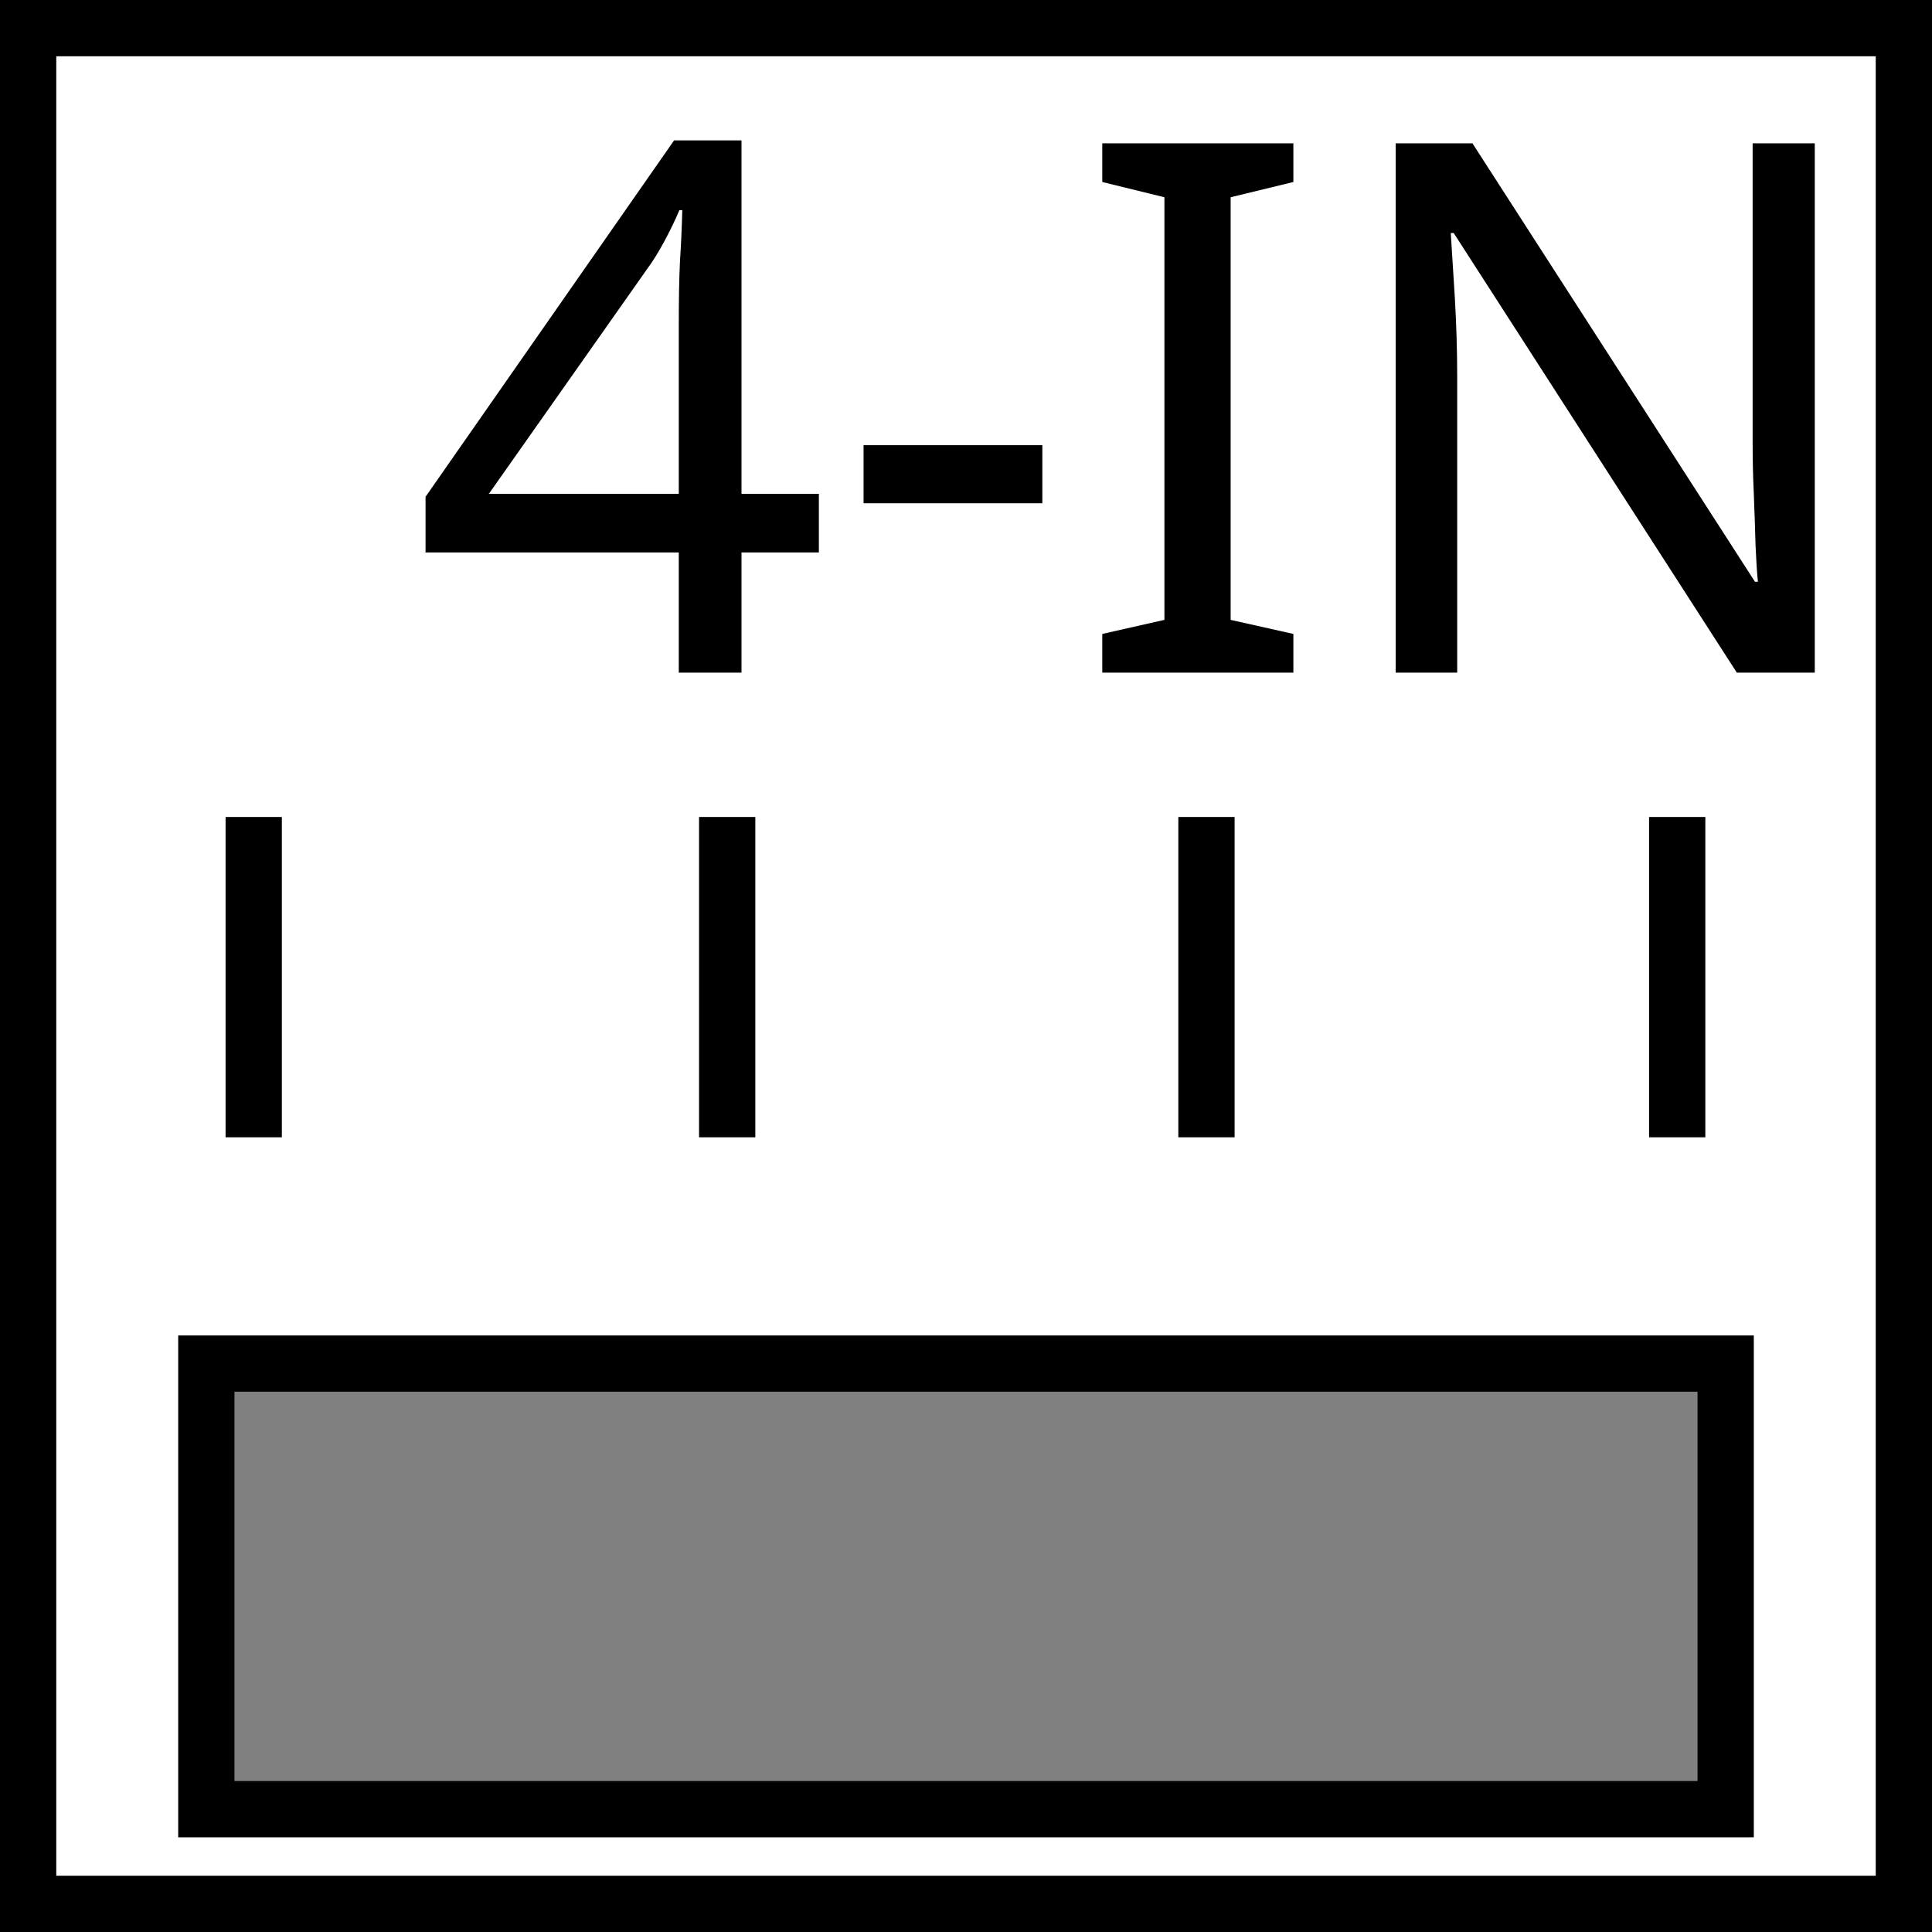
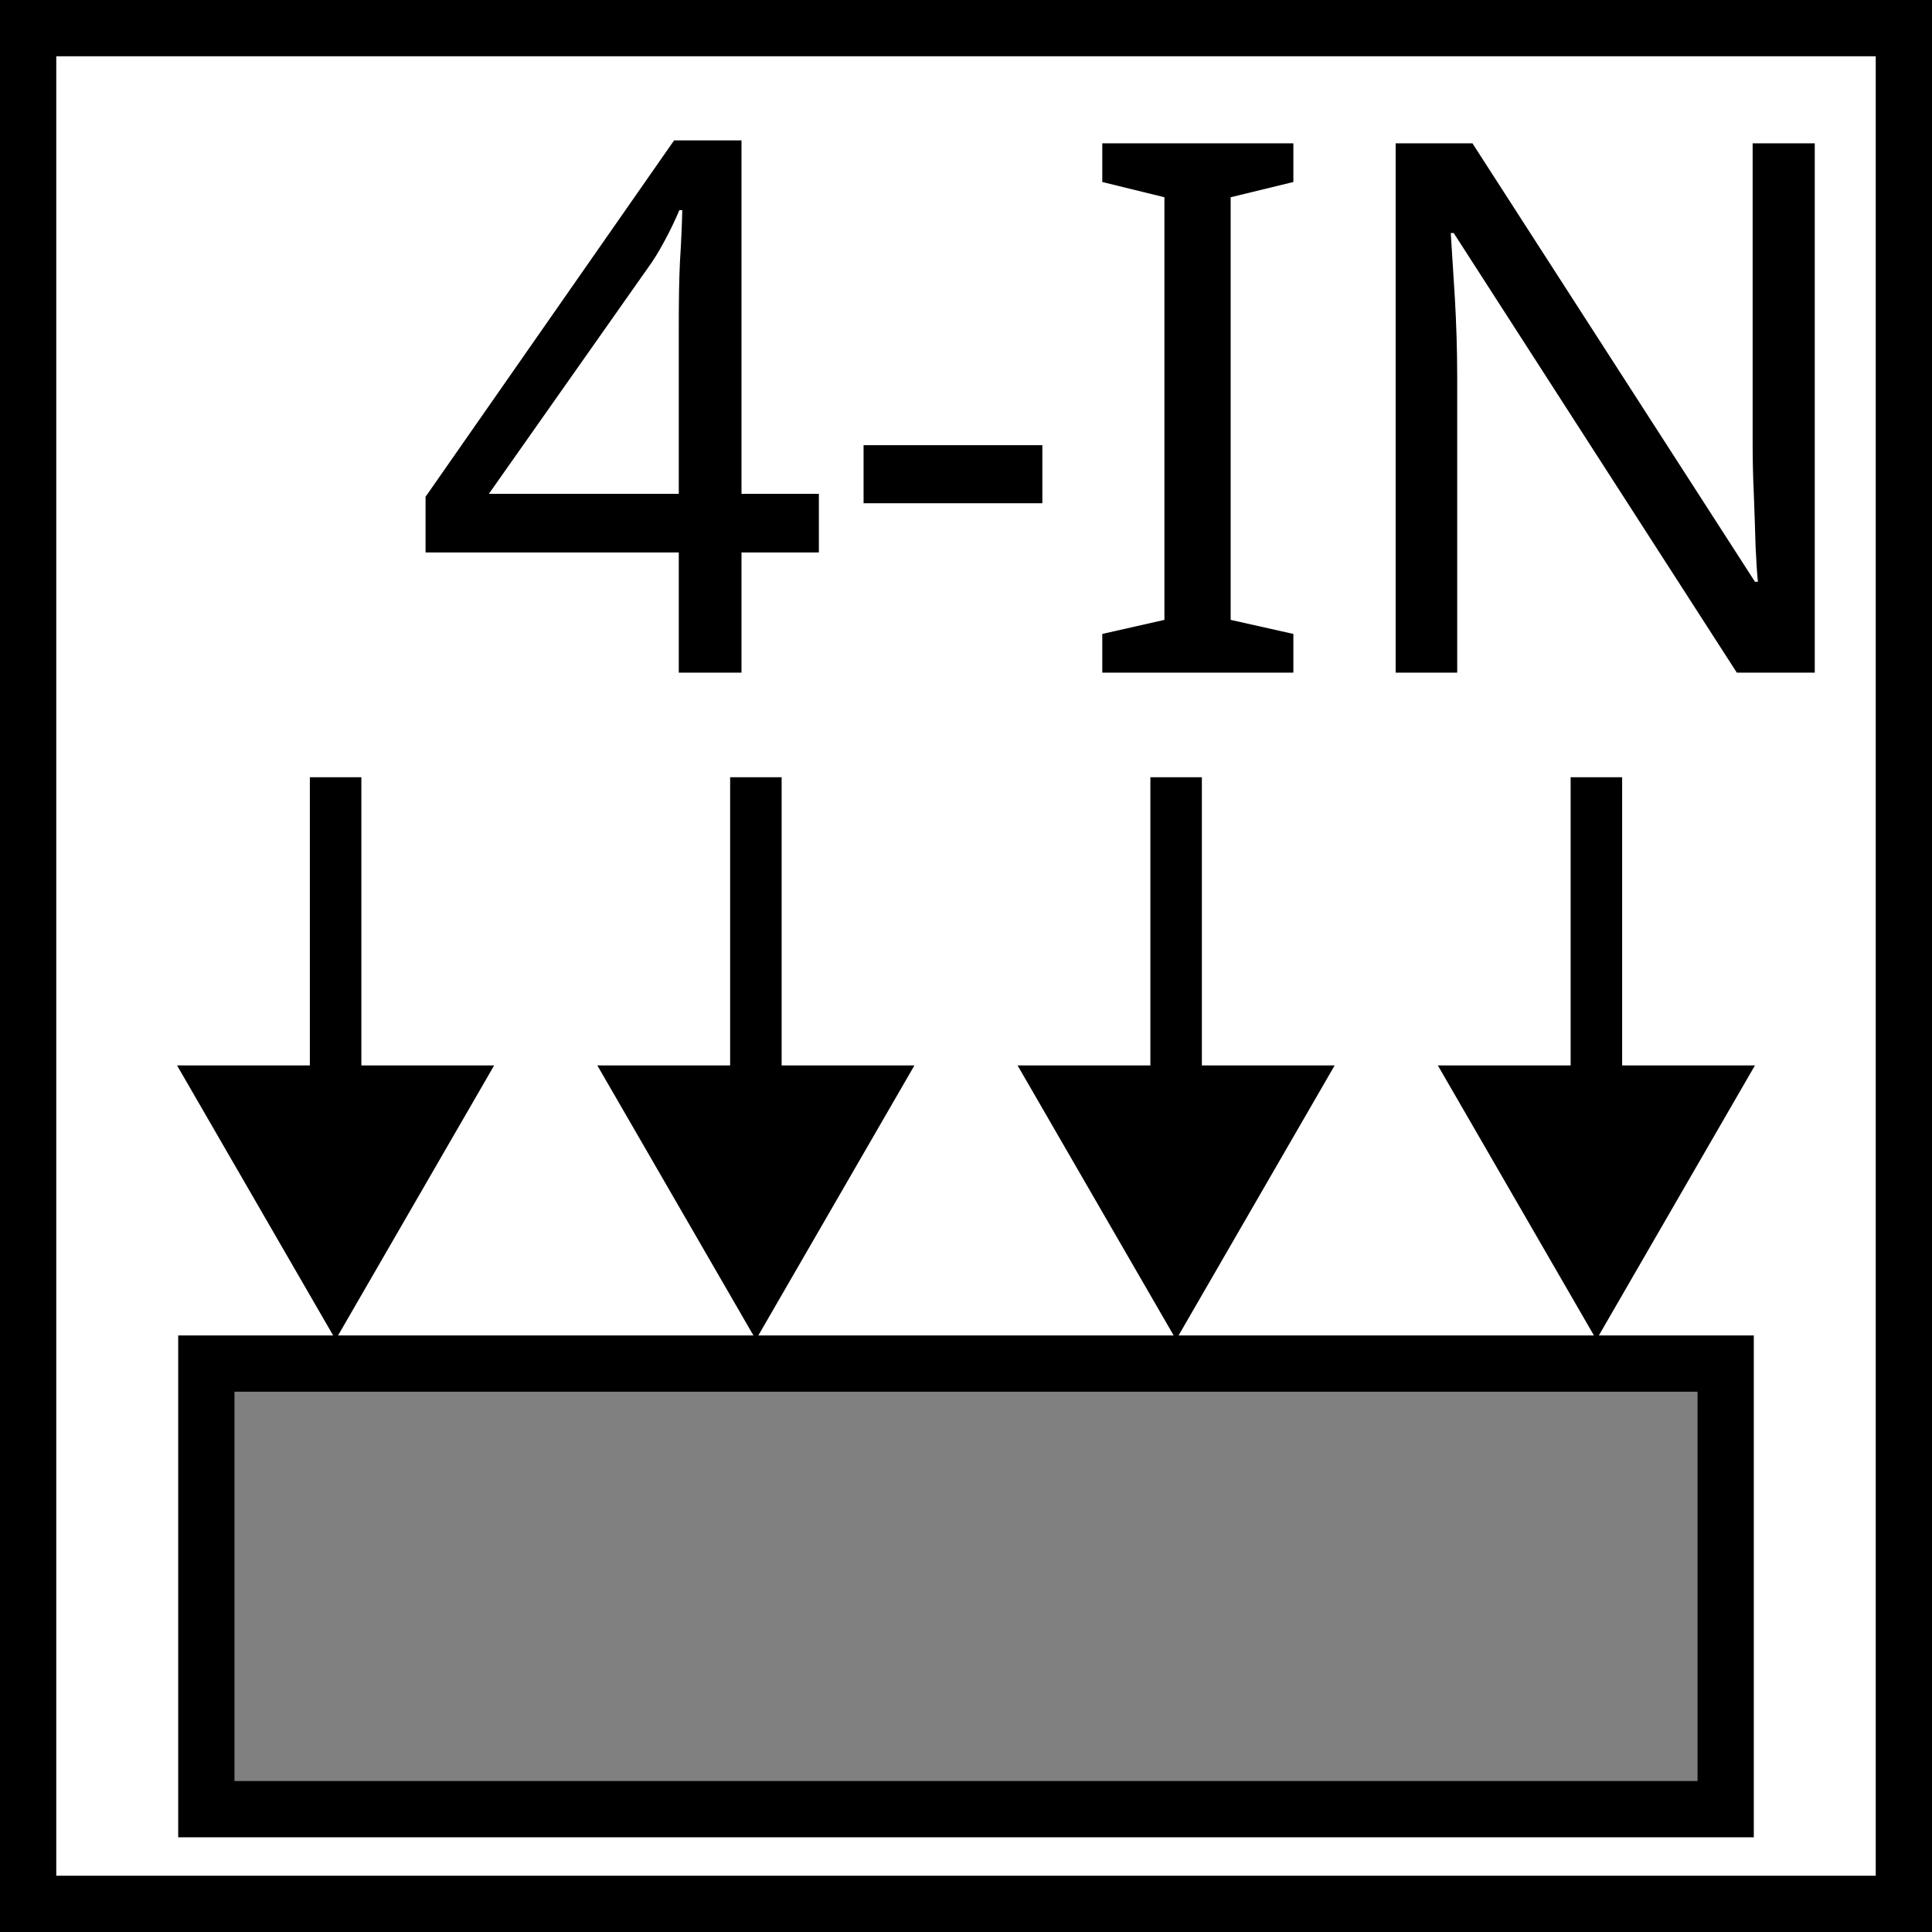
<svg xmlns="http://www.w3.org/2000/svg" width="51.5mm" height="51.5mm" viewBox="0 0 51.5 51.5" version="1.1" id="svg1">
  <defs id="defs1">
-     <marker style="overflow:visible" id="Triangle" refX="0" refY="0" orient="auto-start-reverse" markerWidth="1" markerHeight="1" viewBox="0 0 1 1" preserveAspectRatio="xMidYMid">
-       <path transform="scale(0.5)" style="fill:context-stroke;fill-rule:evenodd;stroke:context-stroke;stroke-width:1pt" d="M 5.77,0 -2.88,5 V -5 Z" id="path135" />
+     <marker style="overflow:visible" id="Triangle-4" refX="0" refY="0" orient="auto-start-reverse" markerWidth="1" markerHeight="1" viewBox="0 0 1 1" preserveAspectRatio="xMidYMid">
+       <path transform="scale(0.5)" style="fill:context-stroke;fill-rule:evenodd;stroke:context-stroke;stroke-width:1pt" d="M 5.77,0 -2.88,5 V -5 Z" id="path135-8" />
    </marker>
-     <marker style="overflow:visible" id="Triangle-0" refX="0" refY="0" orient="auto-start-reverse" markerWidth="1" markerHeight="1" viewBox="0 0 1 1" preserveAspectRatio="xMidYMid">
-       <path transform="scale(0.5)" style="fill:context-stroke;fill-rule:evenodd;stroke:context-stroke;stroke-width:1pt" d="M 5.77,0 -2.88,5 V -5 Z" id="path135-2" />
+     <marker style="overflow:visible" id="Triangle-4-1" refX="0" refY="0" orient="auto-start-reverse" markerWidth="1" markerHeight="1" viewBox="0 0 1 1" preserveAspectRatio="xMidYMid">
+       <path transform="scale(0.5)" style="fill:context-stroke;fill-rule:evenodd;stroke:context-stroke;stroke-width:1pt" d="M 5.77,0 -2.88,5 V -5 Z" id="path135-8-6" />
    </marker>
-     <marker style="overflow:visible" id="Triangle-1" refX="0" refY="0" orient="auto-start-reverse" markerWidth="1" markerHeight="1" viewBox="0 0 1 1" preserveAspectRatio="xMidYMid">
-       <path transform="scale(0.5)" style="fill:context-stroke;fill-rule:evenodd;stroke:context-stroke;stroke-width:1pt" d="M 5.77,0 -2.88,5 V -5 Z" id="path135-1" />
+     <marker style="overflow:visible" id="Triangle-4-18" refX="0" refY="0" orient="auto-start-reverse" markerWidth="1" markerHeight="1" viewBox="0 0 1 1" preserveAspectRatio="xMidYMid">
+       <path transform="scale(0.5)" style="fill:context-stroke;fill-rule:evenodd;stroke:context-stroke;stroke-width:1pt" d="M 5.77,0 -2.88,5 V -5 Z" id="path135-8-9" />
    </marker>
-     <marker style="overflow:visible" id="Triangle-6" refX="0" refY="0" orient="auto-start-reverse" markerWidth="1" markerHeight="1" viewBox="0 0 1 1" preserveAspectRatio="xMidYMid">
-       <path transform="scale(0.5)" style="fill:context-stroke;fill-rule:evenodd;stroke:context-stroke;stroke-width:1pt" d="M 5.77,0 -2.88,5 V -5 Z" id="path135-5" />
+     <marker style="overflow:visible" id="Triangle-4-4" refX="0" refY="0" orient="auto-start-reverse" markerWidth="1" markerHeight="1" viewBox="0 0 1 1" preserveAspectRatio="xMidYMid">
+       <path transform="scale(0.5)" style="fill:context-stroke;fill-rule:evenodd;stroke:context-stroke;stroke-width:1pt" d="M 5.77,0 -2.88,5 V -5 Z" id="path135-8-3" />
    </marker>
  </defs>
  <rect style="fill:none;fill-rule:evenodd;stroke:#000000;stroke-width:1.5;stroke-dasharray:none;stroke-opacity:1" id="rect1" width="50" height="50" x="0.75" y="0.75" />
  <text xml:space="preserve" style="font-style:normal;font-variant:normal;font-weight:normal;font-stretch:normal;font-size:19.756px;line-height:1.25;font-family:'Saira Condensed';-inkscape-font-specification:'Saira Condensed, @wght=700,wdth=75.0';font-variant-ligatures:normal;font-variant-caps:normal;font-variant-numeric:normal;font-variant-east-asian:normal;font-variation-settings:'wdth' 75, 'wght' 700;letter-spacing:0px;word-spacing:0px;stroke-width:0.265" x="10.923" y="17.927" id="text1">
    <tspan id="tspan1" style="font-style:normal;font-variant:normal;font-weight:normal;font-stretch:normal;font-size:19.756px;font-family:'Saira Condensed';-inkscape-font-specification:'Saira Condensed, @wght=700,wdth=75.0';font-variant-ligatures:normal;font-variant-caps:normal;font-variant-numeric:normal;font-variant-east-asian:normal;font-variation-settings:'wdth' 75, 'wght' 700;stroke-width:0.265" x="10.923" y="17.927">4-IN</tspan>
  </text>
  <rect style="fill:#808080;fill-opacity:1;fill-rule:evenodd;stroke:#000000;stroke-width:1.5;stroke-dasharray:none;stroke-opacity:1" id="rect2" width="40.5" height="11.878" x="5.5" y="36.348" />
-   <rect style="fill:none;fill-rule:evenodd;stroke:#000000;stroke-width:1.5;stroke-dasharray:none;stroke-opacity:1;marker-end:url(#Triangle)" id="rect3" width="1.925097e-12" height="8.538" x="-6.763" y="-30.316" transform="scale(-1)" />
-   <rect style="fill:none;fill-rule:evenodd;stroke:#000000;stroke-width:1.5;stroke-dasharray:none;stroke-opacity:1;marker-end:url(#Triangle-1)" id="rect3-05" width="1.925097e-12" height="8.538" x="-19.384" y="-30.316" transform="scale(-1)" />
-   <rect style="fill:none;fill-rule:evenodd;stroke:#000000;stroke-width:1.5;stroke-dasharray:none;stroke-opacity:1;marker-end:url(#Triangle-6)" id="rect3-4" width="1.925097e-12" height="8.538" x="-32.16" y="-30.316" transform="scale(-1)" />
-   <rect style="fill:none;fill-rule:evenodd;stroke:#000000;stroke-width:1.5;stroke-dasharray:none;stroke-opacity:1;marker-end:url(#Triangle-0)" id="rect3-0" width="1.925097e-12" height="8.538" x="-44.708" y="-30.316" transform="scale(-1)" />
+   <path style="fill:none;stroke:#000000;stroke-width:1.373;stroke-linecap:butt;stroke-linejoin:miter;stroke-dasharray:none;stroke-opacity:1;marker-end:url(#Triangle-4)" d="m 8.946,20.718 c 0,10.118 0,10.118 0,10.118" id="path2" />
+   <path style="fill:none;stroke:#000000;stroke-width:1.373;stroke-linecap:butt;stroke-linejoin:miter;stroke-dasharray:none;stroke-opacity:1;marker-end:url(#Triangle-4-1)" d="m 20.149,20.718 c 0,10.118 0,10.118 0,10.118" id="path2-5" />
+   <path style="fill:none;stroke:#000000;stroke-width:1.373;stroke-linecap:butt;stroke-linejoin:miter;stroke-dasharray:none;stroke-opacity:1;marker-end:url(#Triangle-4-18)" d="m 31.351,20.718 c 0,10.118 0,10.118 0,10.118" id="path2-7" />
+   <path style="fill:none;stroke:#000000;stroke-width:1.373;stroke-linecap:butt;stroke-linejoin:miter;stroke-dasharray:none;stroke-opacity:1;marker-end:url(#Triangle-4-4)" d="m 42.554,20.718 c 0,10.118 0,10.118 0,10.118" id="path2-2" />
</svg>
